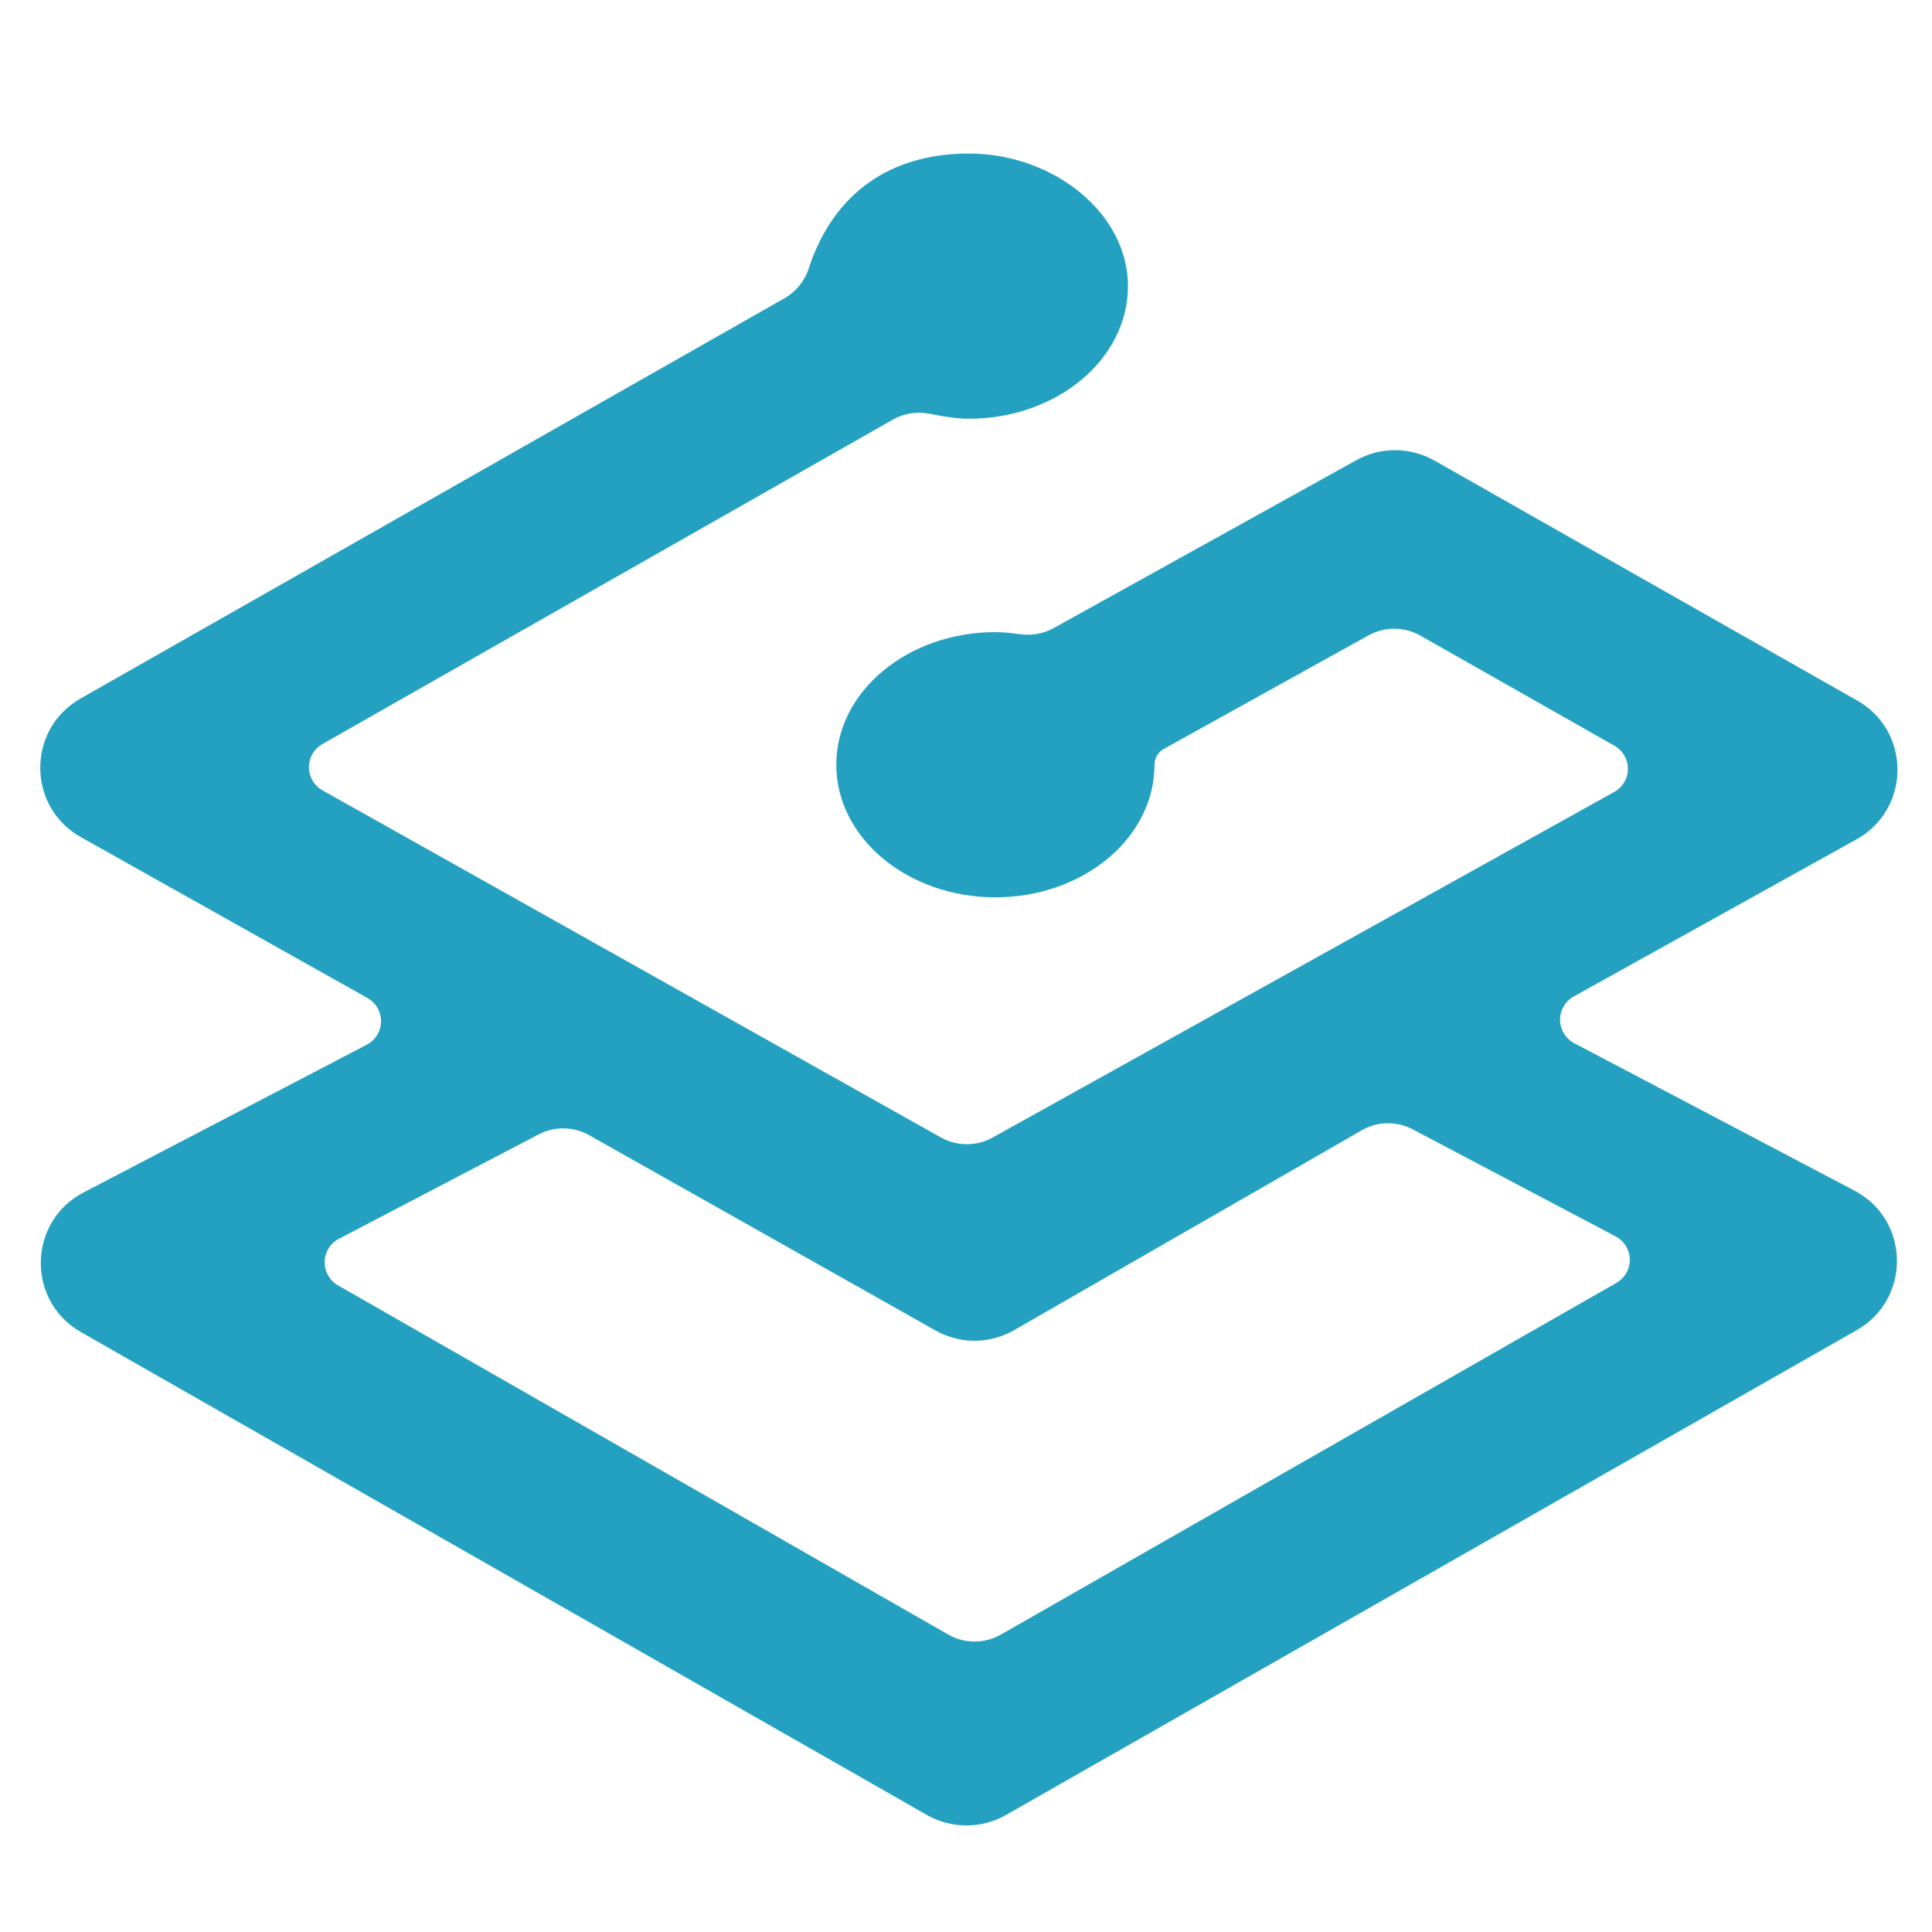
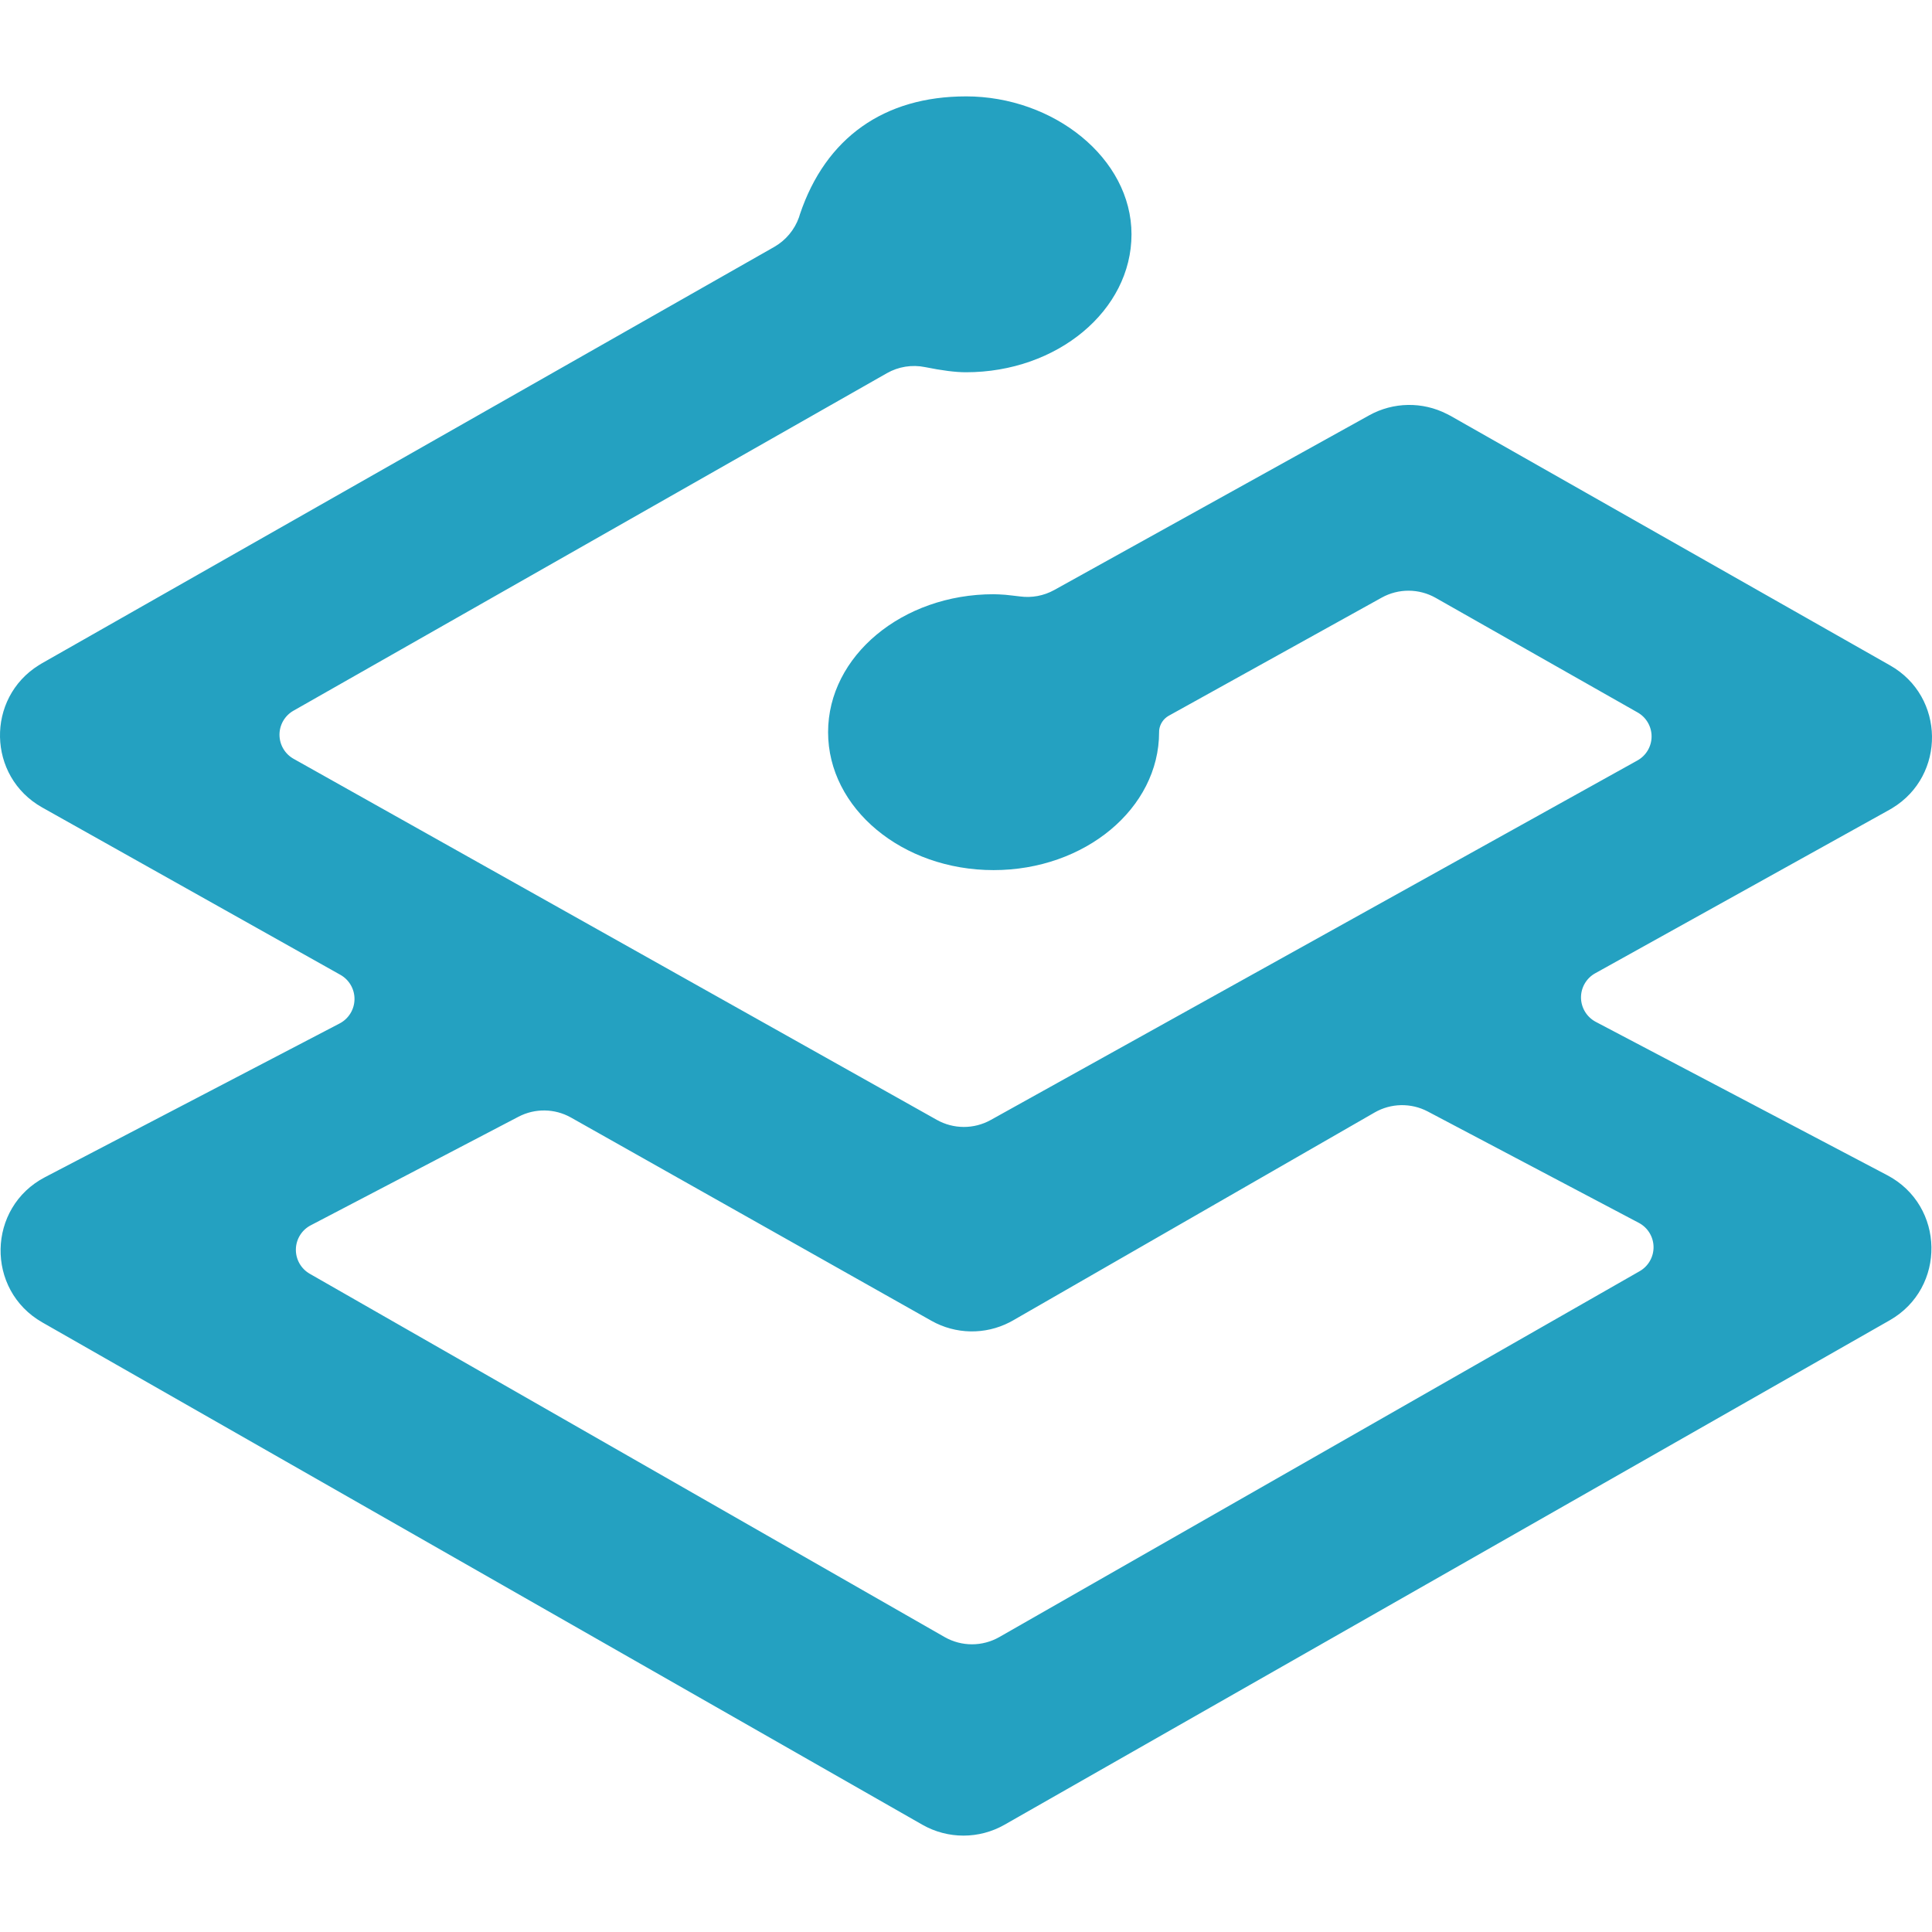
<svg xmlns="http://www.w3.org/2000/svg" viewBox="0 0 128 128">
-   <path fill="#24a1c1" d="M64.188 10.172c5.582 0 10.542 3.937 10.542 8.785 0 4.848-4.722 8.785-10.543 8.785-.664 0-1.53-.11-2.601-.328a3.51 3.51 0 0 0-2.438.39L21.355 49.298a1.76 1.76 0 0 0 .008 3.062l40.969 22.996a3.517 3.517 0 0 0 3.426.012l41.187-22.898a1.752 1.752 0 0 0 .016-3.063l-12.852-7.293a3.517 3.517 0 0 0-3.441-.02l-13.563 7.524a1.21 1.21 0 0 0-.613.918l-.004.13c0 4.85-4.722 8.784-10.543 8.784-5.816 0-10.539-3.933-10.539-8.785 0-4.848 4.723-8.785 10.54-8.785.218 0 .464.016.745.035l.446.047.492.059c.75.101 1.512-.04 2.176-.407l20.065-11.13a5.266 5.266 0 0 1 4.945-.086l.215.11 28.016 15.906c3.512 1.992 3.55 7.012.144 9.082l-.187.11-18.746 10.417a1.763 1.763 0 0 0-.899 1.559c.012.645.371 1.23.938 1.531l18.562 9.766c3.688 1.937 3.774 7.183.16 9.242L66.642 120.25a5.284 5.284 0 0 1-5.227 0L5.36 88.254c-3.62-2.067-3.52-7.324.176-9.25l18.766-9.79a1.761 1.761 0 0 0 .047-3.093L5.355 55.461c-3.511-1.973-3.585-6.969-.21-9.066l.187-.114 46.645-26.523a3.533 3.533 0 0 0 1.578-1.89l.058-.188c1.64-4.875 5.364-7.508 10.575-7.508Zm26.027 64.715L67.184 88.129l-.215.117a5.25 5.25 0 0 1-4.98-.094L39.03 75.207a3.503 3.503 0 0 0-3.343-.05l-13.235 6.917a1.759 1.759 0 0 0-.055 3.086l40.434 23.137a3.515 3.515 0 0 0 3.477 0l40.78-23.3c.56-.317.9-.915.891-1.556a1.759 1.759 0 0 0-.94-1.527L93.593 74.82a3.509 3.509 0 0 0-3.38.067Zm0 0" />
+   <path fill="#24a1c1" d="M63.998 6.385c5.807 0 10.967 4.096 10.967 9.14 0 5.042-4.912 9.138-10.968 9.138-.69 0-1.591-.115-2.706-.341a3.651 3.651 0 0 0-2.536.405l-39.314 22.36a1.83 1.83 0 0 0 .008 3.185l42.618 23.922a3.659 3.659 0 0 0 3.564.012l42.846-23.82a1.823 1.823 0 0 0 .016-3.186l-13.37-7.587a3.659 3.659 0 0 0-3.579-.02l-14.109 7.826a1.259 1.259 0 0 0-.637.955l-.005.136c0 5.045-4.912 9.137-10.967 9.137-6.05 0-10.963-4.091-10.963-9.138 0-5.044 4.913-9.14 10.964-9.14.227 0 .483.018.775.037l.464.05.512.06a3.664 3.664 0 0 0 2.263-.423l20.873-11.578a5.478 5.478 0 0 1 5.144-.09l.224.115 29.144 16.546c3.653 2.073 3.693 7.295.15 9.448l-.195.115-19.5 10.836a1.834 1.834 0 0 0-.936 1.622 1.84 1.84 0 0 0 .976 1.592l19.31 10.16c3.836 2.015 3.925 7.472.166 9.614L66.55 120.895a5.497 5.497 0 0 1-5.437 0L2.802 87.611c-3.766-2.15-3.662-7.619.183-9.622l19.521-10.185a1.832 1.832 0 0 0 .05-3.217l-19.76-11.09c-3.652-2.052-3.729-7.249-.218-9.43l.195-.119 48.523-27.59a3.675 3.675 0 0 0 1.641-1.967l.06-.195c1.707-5.072 5.58-7.81 11.001-7.81Zm27.075 67.32L67.115 87.482l-.224.122a5.461 5.461 0 0 1-5.18-.098L37.827 74.039a3.644 3.644 0 0 0-3.477-.052l-13.768 7.195a1.83 1.83 0 0 0-.057 3.21l42.062 24.069a3.656 3.656 0 0 0 3.617 0l42.422-24.238a1.83 1.83 0 0 0 .926-1.619 1.83 1.83 0 0 0-.978-1.588l-13.987-7.38a3.65 3.65 0 0 0-3.516.07zm0 0" />
</svg>
